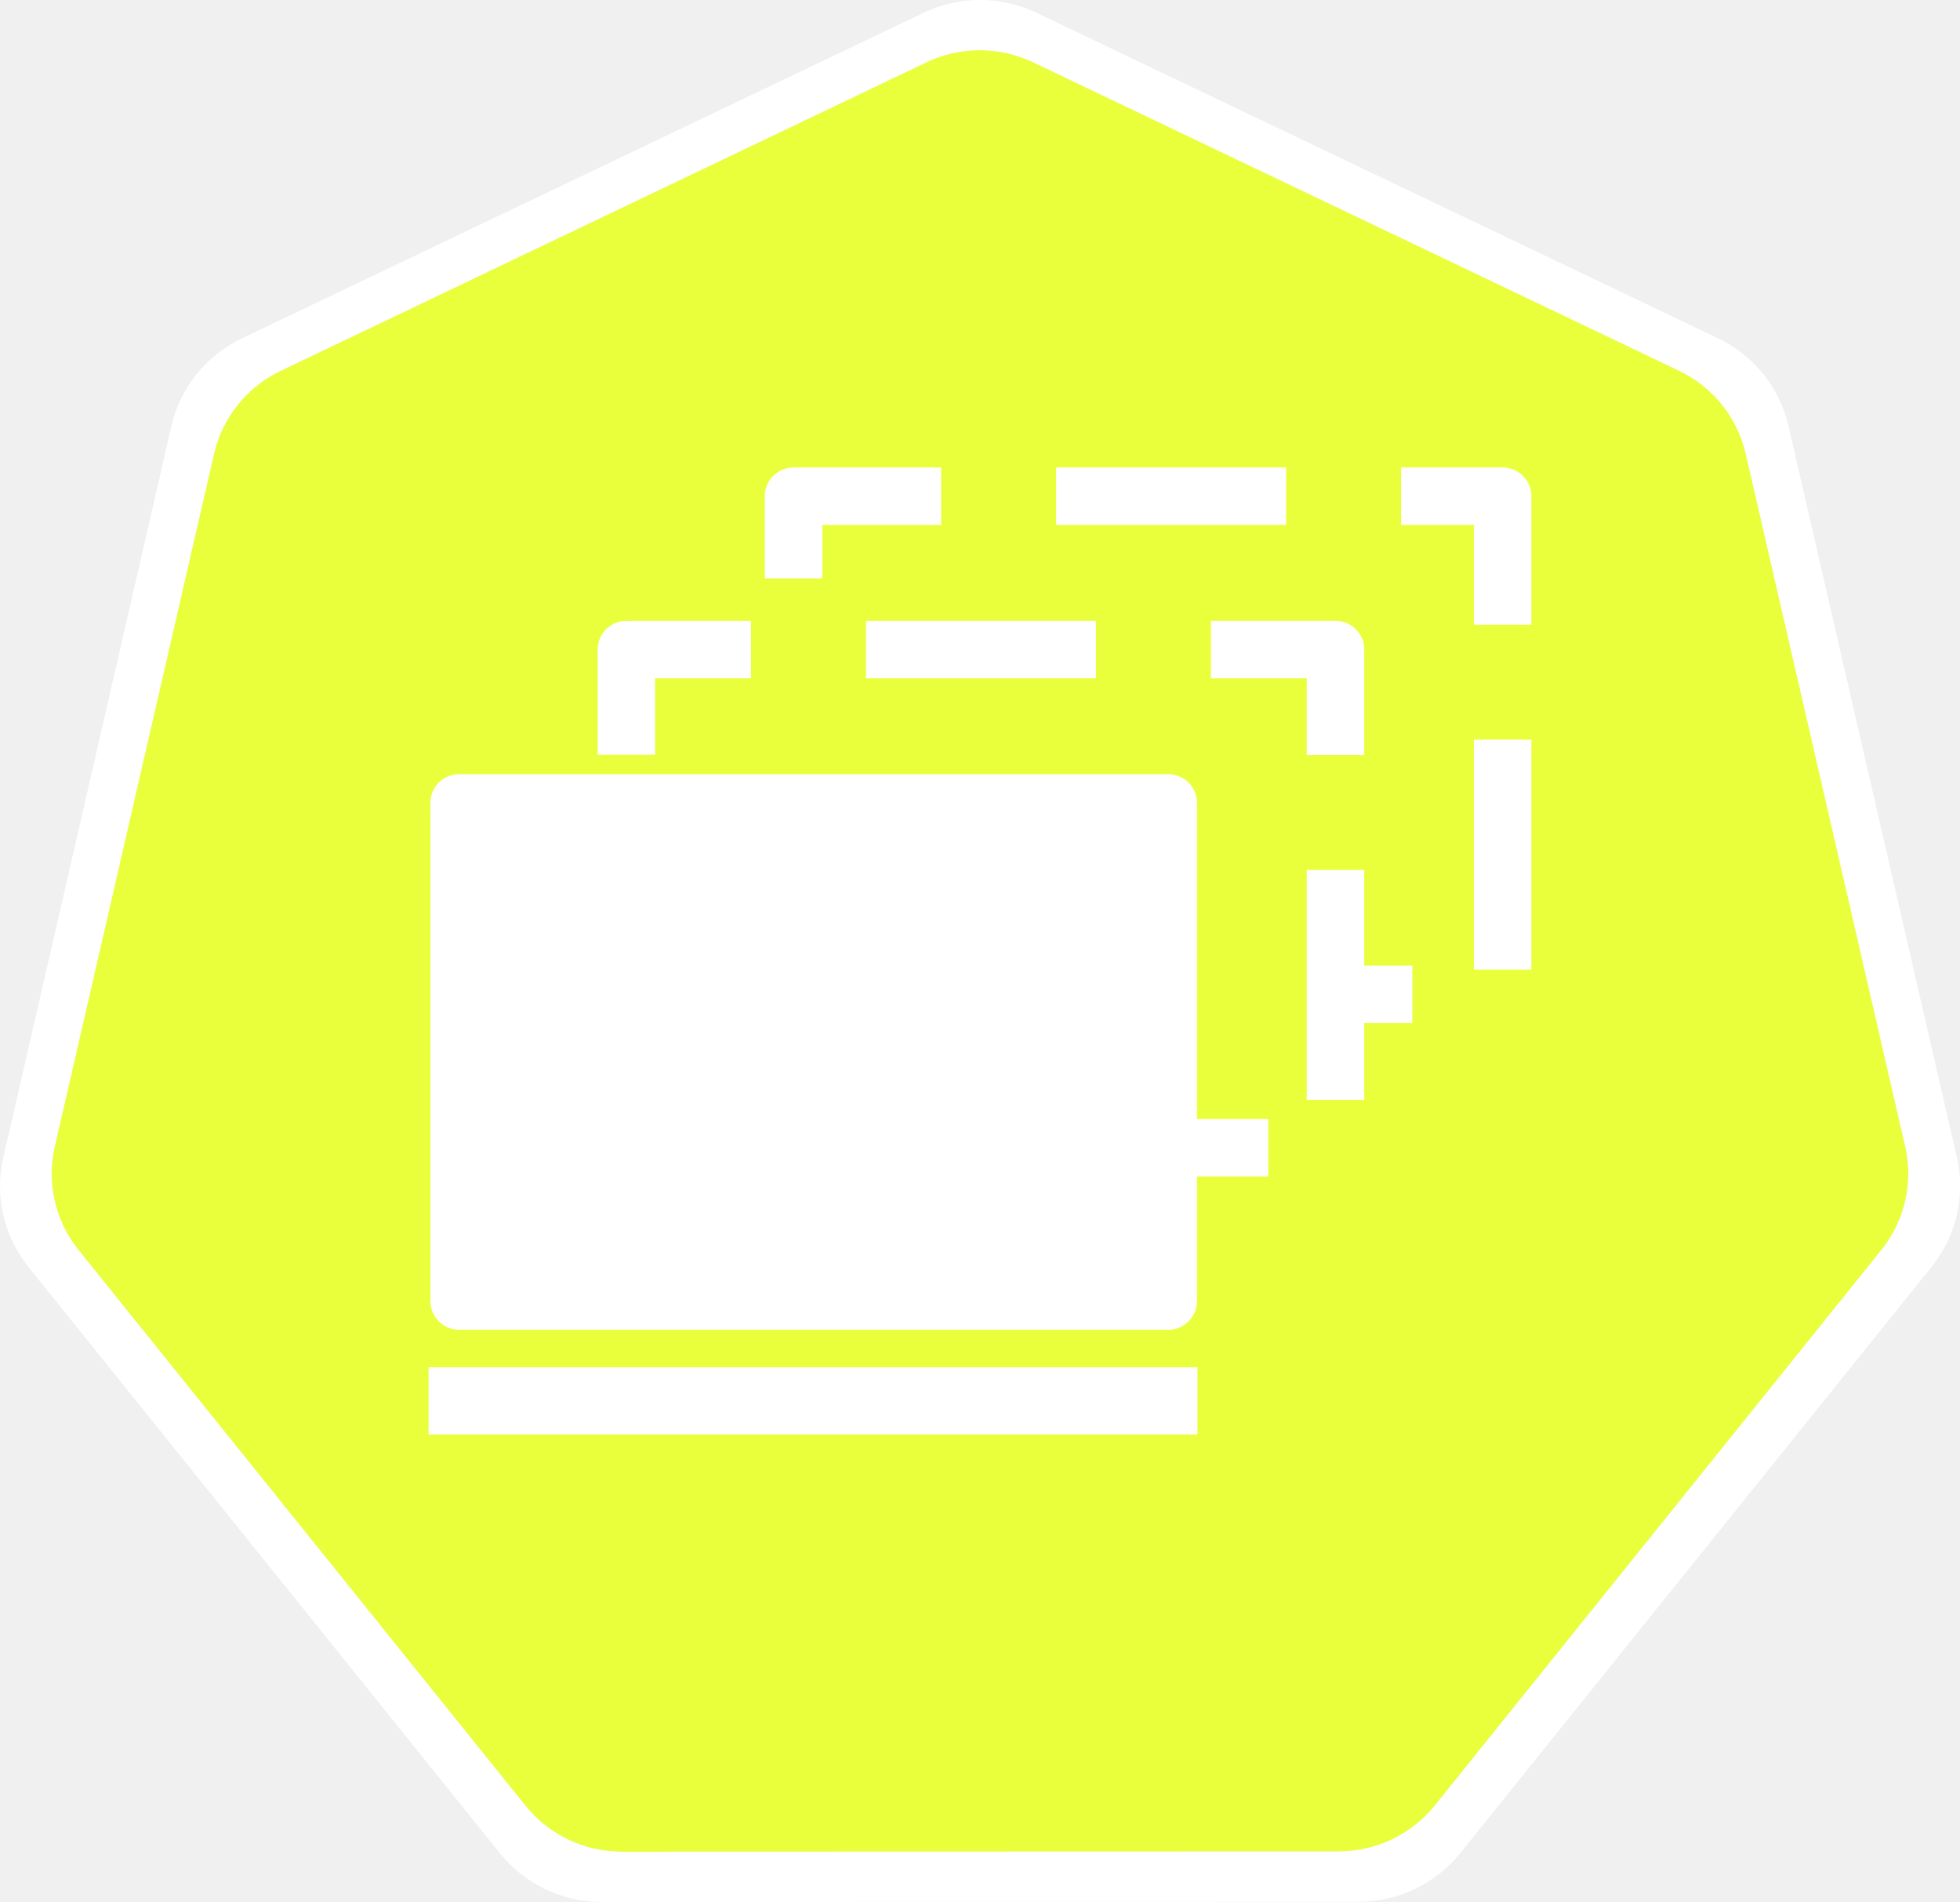
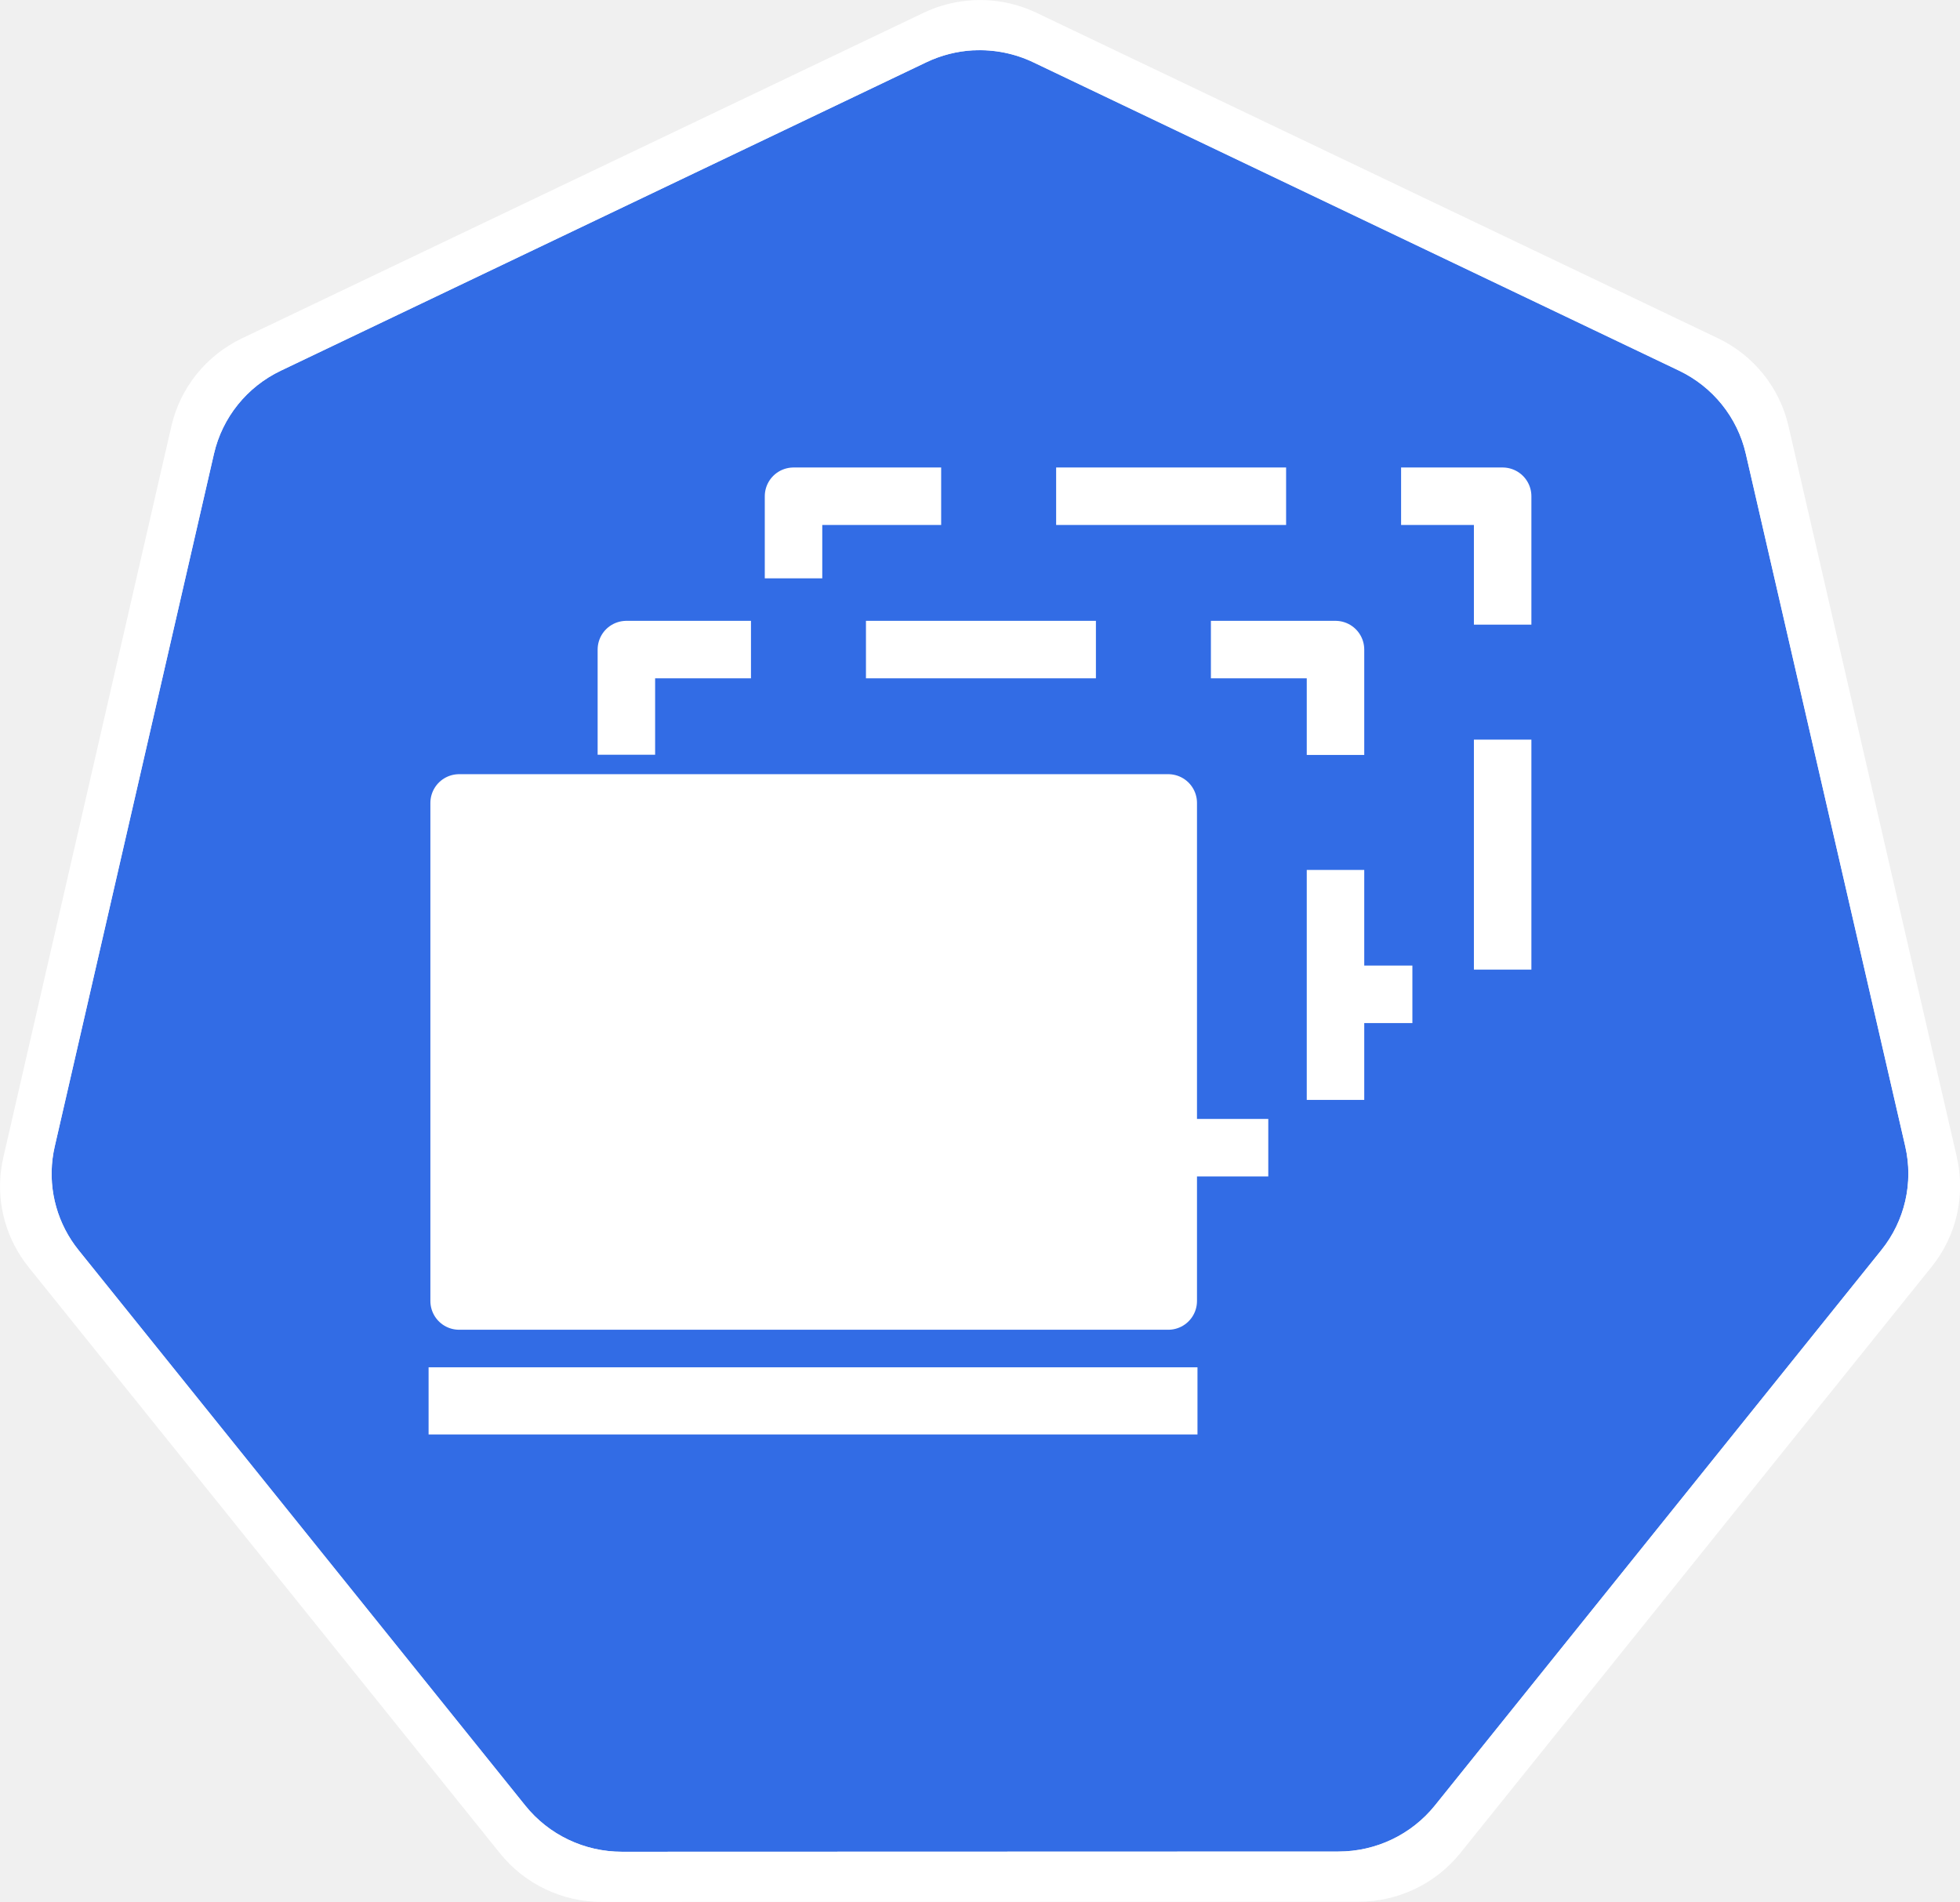
<svg xmlns="http://www.w3.org/2000/svg" width="18.035mm" height="17.5mm" viewBox="0 0 18.035 17.5" version="1.1" id="svg13826">
  <defs id="defs13820" />
  <g id="layer1" transform="translate(-0.9926264,-1.174181)">
    <g id="g70" transform="matrix(1.014889,0,0,1.014889,16.90215,-2.698726)">
-       <path id="path3055" d="m -6.849,4.272 a 1.119,1.11 0 0 0 -0.429,0.109 l -5.852,2.796 a 1.119,1.11 0 0 0 -0.606,0.753 l -1.444,6.281 a 1.119,1.11 0 0 0 0.152,0.851 1.119,1.11 0 0 0 0.064,0.088 l 4.051,5.037 a 1.119,1.11 0 0 0 0.875,0.418 l 6.496,-0.002 a 1.119,1.11 0 0 0 0.875,-0.417 L 1.382,15.149 A 1.119,1.11 0 0 0 1.598,14.21 L 0.152,7.929 A 1.119,1.11 0 0 0 -0.453,7.176 L -6.307,4.381 A 1.119,1.11 0 0 0 -6.849,4.272 Z" style="fill:#e9ff3b;fill-opacity:1;stroke:none;stroke-width:0;stroke-miterlimit:4;stroke-dasharray:none;stroke-opacity:1" />
+       <path id="path3055" d="m -6.849,4.272 a 1.119,1.11 0 0 0 -0.429,0.109 l -5.852,2.796 a 1.119,1.11 0 0 0 -0.606,0.753 l -1.444,6.281 a 1.119,1.11 0 0 0 0.152,0.851 1.119,1.11 0 0 0 0.064,0.088 l 4.051,5.037 a 1.119,1.11 0 0 0 0.875,0.418 l 6.496,-0.002 a 1.119,1.11 0 0 0 0.875,-0.417 L 1.382,15.149 A 1.119,1.11 0 0 0 1.598,14.21 L 0.152,7.929 A 1.119,1.11 0 0 0 -0.453,7.176 L -6.307,4.381 A 1.119,1.11 0 0 0 -6.849,4.272 Z" style="fill:#326ce5;fill-opacity:1;stroke:none;stroke-width:0;stroke-miterlimit:4;stroke-dasharray:none;stroke-opacity:1" />
      <path id="path3054-2-9" d="M -6.852,3.818 A 1.181,1.172 0 0 0 -7.304,3.933 l -6.179,2.951 a 1.181,1.172 0 0 0 -0.639,0.795 l -1.524,6.631 a 1.181,1.172 0 0 0 0.16,0.899 1.181,1.172 0 0 0 0.067,0.093 l 4.276,5.317 a 1.181,1.172 0 0 0 0.924,0.441 l 6.858,-0.002 a 1.181,1.172 0 0 0 0.924,-0.44 l 4.275,-5.318 a 1.181,1.172 0 0 0 0.228,-0.991 L 0.539,7.678 A 1.181,1.172 0 0 0 -0.1,6.883 L -6.279,3.932 A 1.181,1.172 0 0 0 -6.852,3.818 Z m 0.003,0.455 a 1.119,1.11 0 0 1 0.543,0.109 l 5.853,2.795 A 1.119,1.11 0 0 1 0.152,7.929 L 1.598,14.21 a 1.119,1.11 0 0 1 -0.216,0.939 l -4.049,5.037 a 1.119,1.11 0 0 1 -0.875,0.417 l -6.496,0.002 a 1.119,1.11 0 0 1 -0.875,-0.418 l -4.051,-5.037 a 1.119,1.11 0 0 1 -0.064,-0.088 1.119,1.11 0 0 1 -0.152,-0.851 l 1.444,-6.281 a 1.119,1.11 0 0 1 0.606,-0.753 l 5.852,-2.796 a 1.119,1.11 0 0 1 0.429,-0.109 z" style="color:#000000;font-style:normal;font-variant:normal;font-weight:normal;font-stretch:normal;font-size:medium;line-height:normal;font-family:Sans;-inkscape-font-specification:Sans;text-indent:0;text-align:start;text-decoration:none;text-decoration-line:none;letter-spacing:normal;word-spacing:normal;text-transform:none;writing-mode:lr-tb;direction:ltr;baseline-shift:baseline;text-anchor:start;display:inline;overflow:visible;visibility:visible;fill:#ffffff;fill-opacity:1;fill-rule:nonzero;stroke:none;stroke-width:0;stroke-miterlimit:4;stroke-dasharray:none;marker:none;enable-background:accumulate" />
    </g>
    <g id="g3343" transform="translate(0.5862783,0.4573105)">
      <path id="path9163" d="m 7.708,5.283 6.525,0 0,4.583 -6.525,0 z" style="fill:none;fill-rule:evenodd;stroke:#ffffff;stroke-width:0.529;stroke-linecap:square;stroke-linejoin:round;stroke-miterlimit:10;stroke-dasharray:1.587, 1.587;stroke-dashoffset:3.667;stroke-opacity:1" />
      <path id="path9179" d="m 4.35,13.607 7.075,0" style="fill:none;fill-rule:evenodd;stroke:#ffffff;stroke-width:0.618;stroke-linecap:butt;stroke-linejoin:miter;stroke-miterlimit:4;stroke-dasharray:none;stroke-opacity:1" />
-       <path id="path9167" d="m 6.17,6.694 6.525,0 0,4.583 -6.525,0 z" style="fill:#e9ff3b;fill-opacity:1;fill-rule:evenodd;stroke:#ffffff;stroke-width:0.529;stroke-linecap:square;stroke-linejoin:round;stroke-miterlimit:10;stroke-dasharray:1.587, 1.587;stroke-dashoffset:3.879;stroke-opacity:1" />
+       <path id="path9167" d="m 6.17,6.694 6.525,0 0,4.583 -6.525,0 z" style="fill:#326ce5;fill-opacity:1;fill-rule:evenodd;stroke:#ffffff;stroke-width:0.529;stroke-linecap:square;stroke-linejoin:round;stroke-miterlimit:10;stroke-dasharray:1.587, 1.587;stroke-dashoffset:3.879;stroke-opacity:1" />
      <path id="path9171" d="m 4.631,8.105 6.525,0 0,4.583 -6.525,0 z" style="fill:none;fill-rule:evenodd;stroke:#ffffff;stroke-width:0.529;stroke-linecap:butt;stroke-linejoin:round;stroke-miterlimit:10;stroke-opacity:1" />
      <path id="path9169" d="m 4.587,8.123 6.525,0 0,4.583 -6.525,0 z" style="fill:#ffffff;fill-rule:evenodd;stroke:none;stroke-width:0.265;stroke-linecap:square;stroke-miterlimit:10" />
    </g>
  </g>
</svg>
